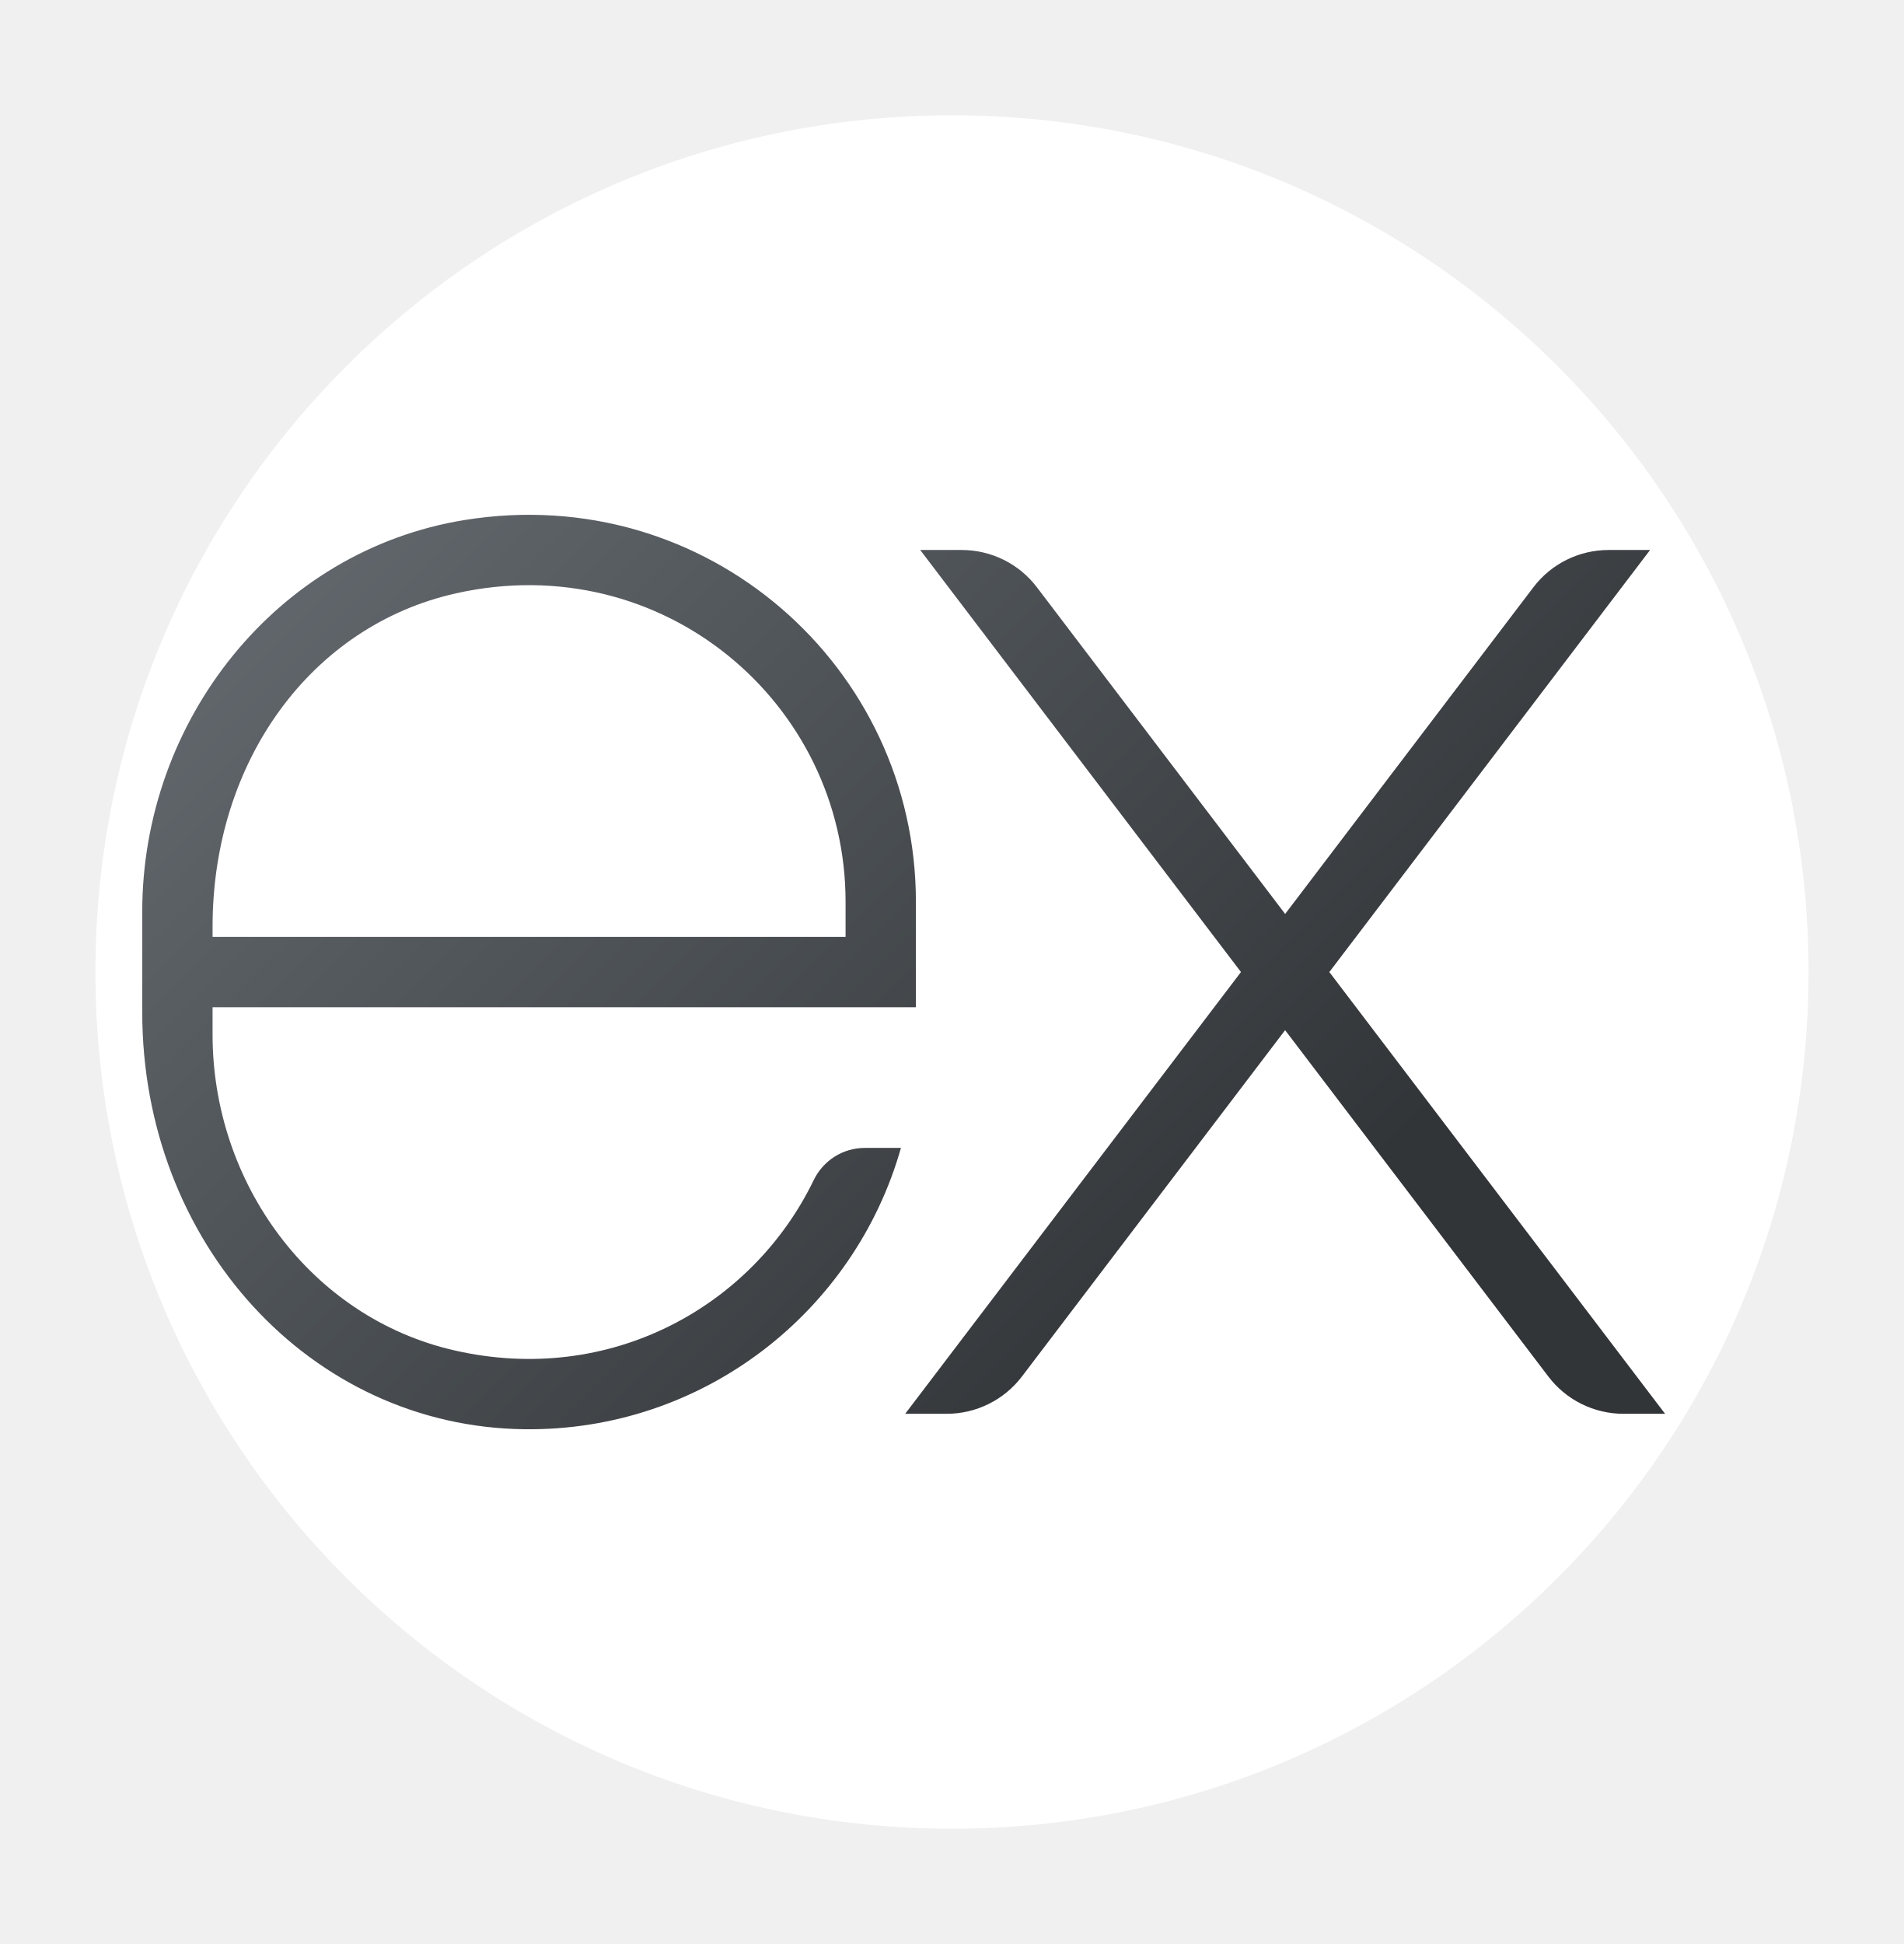
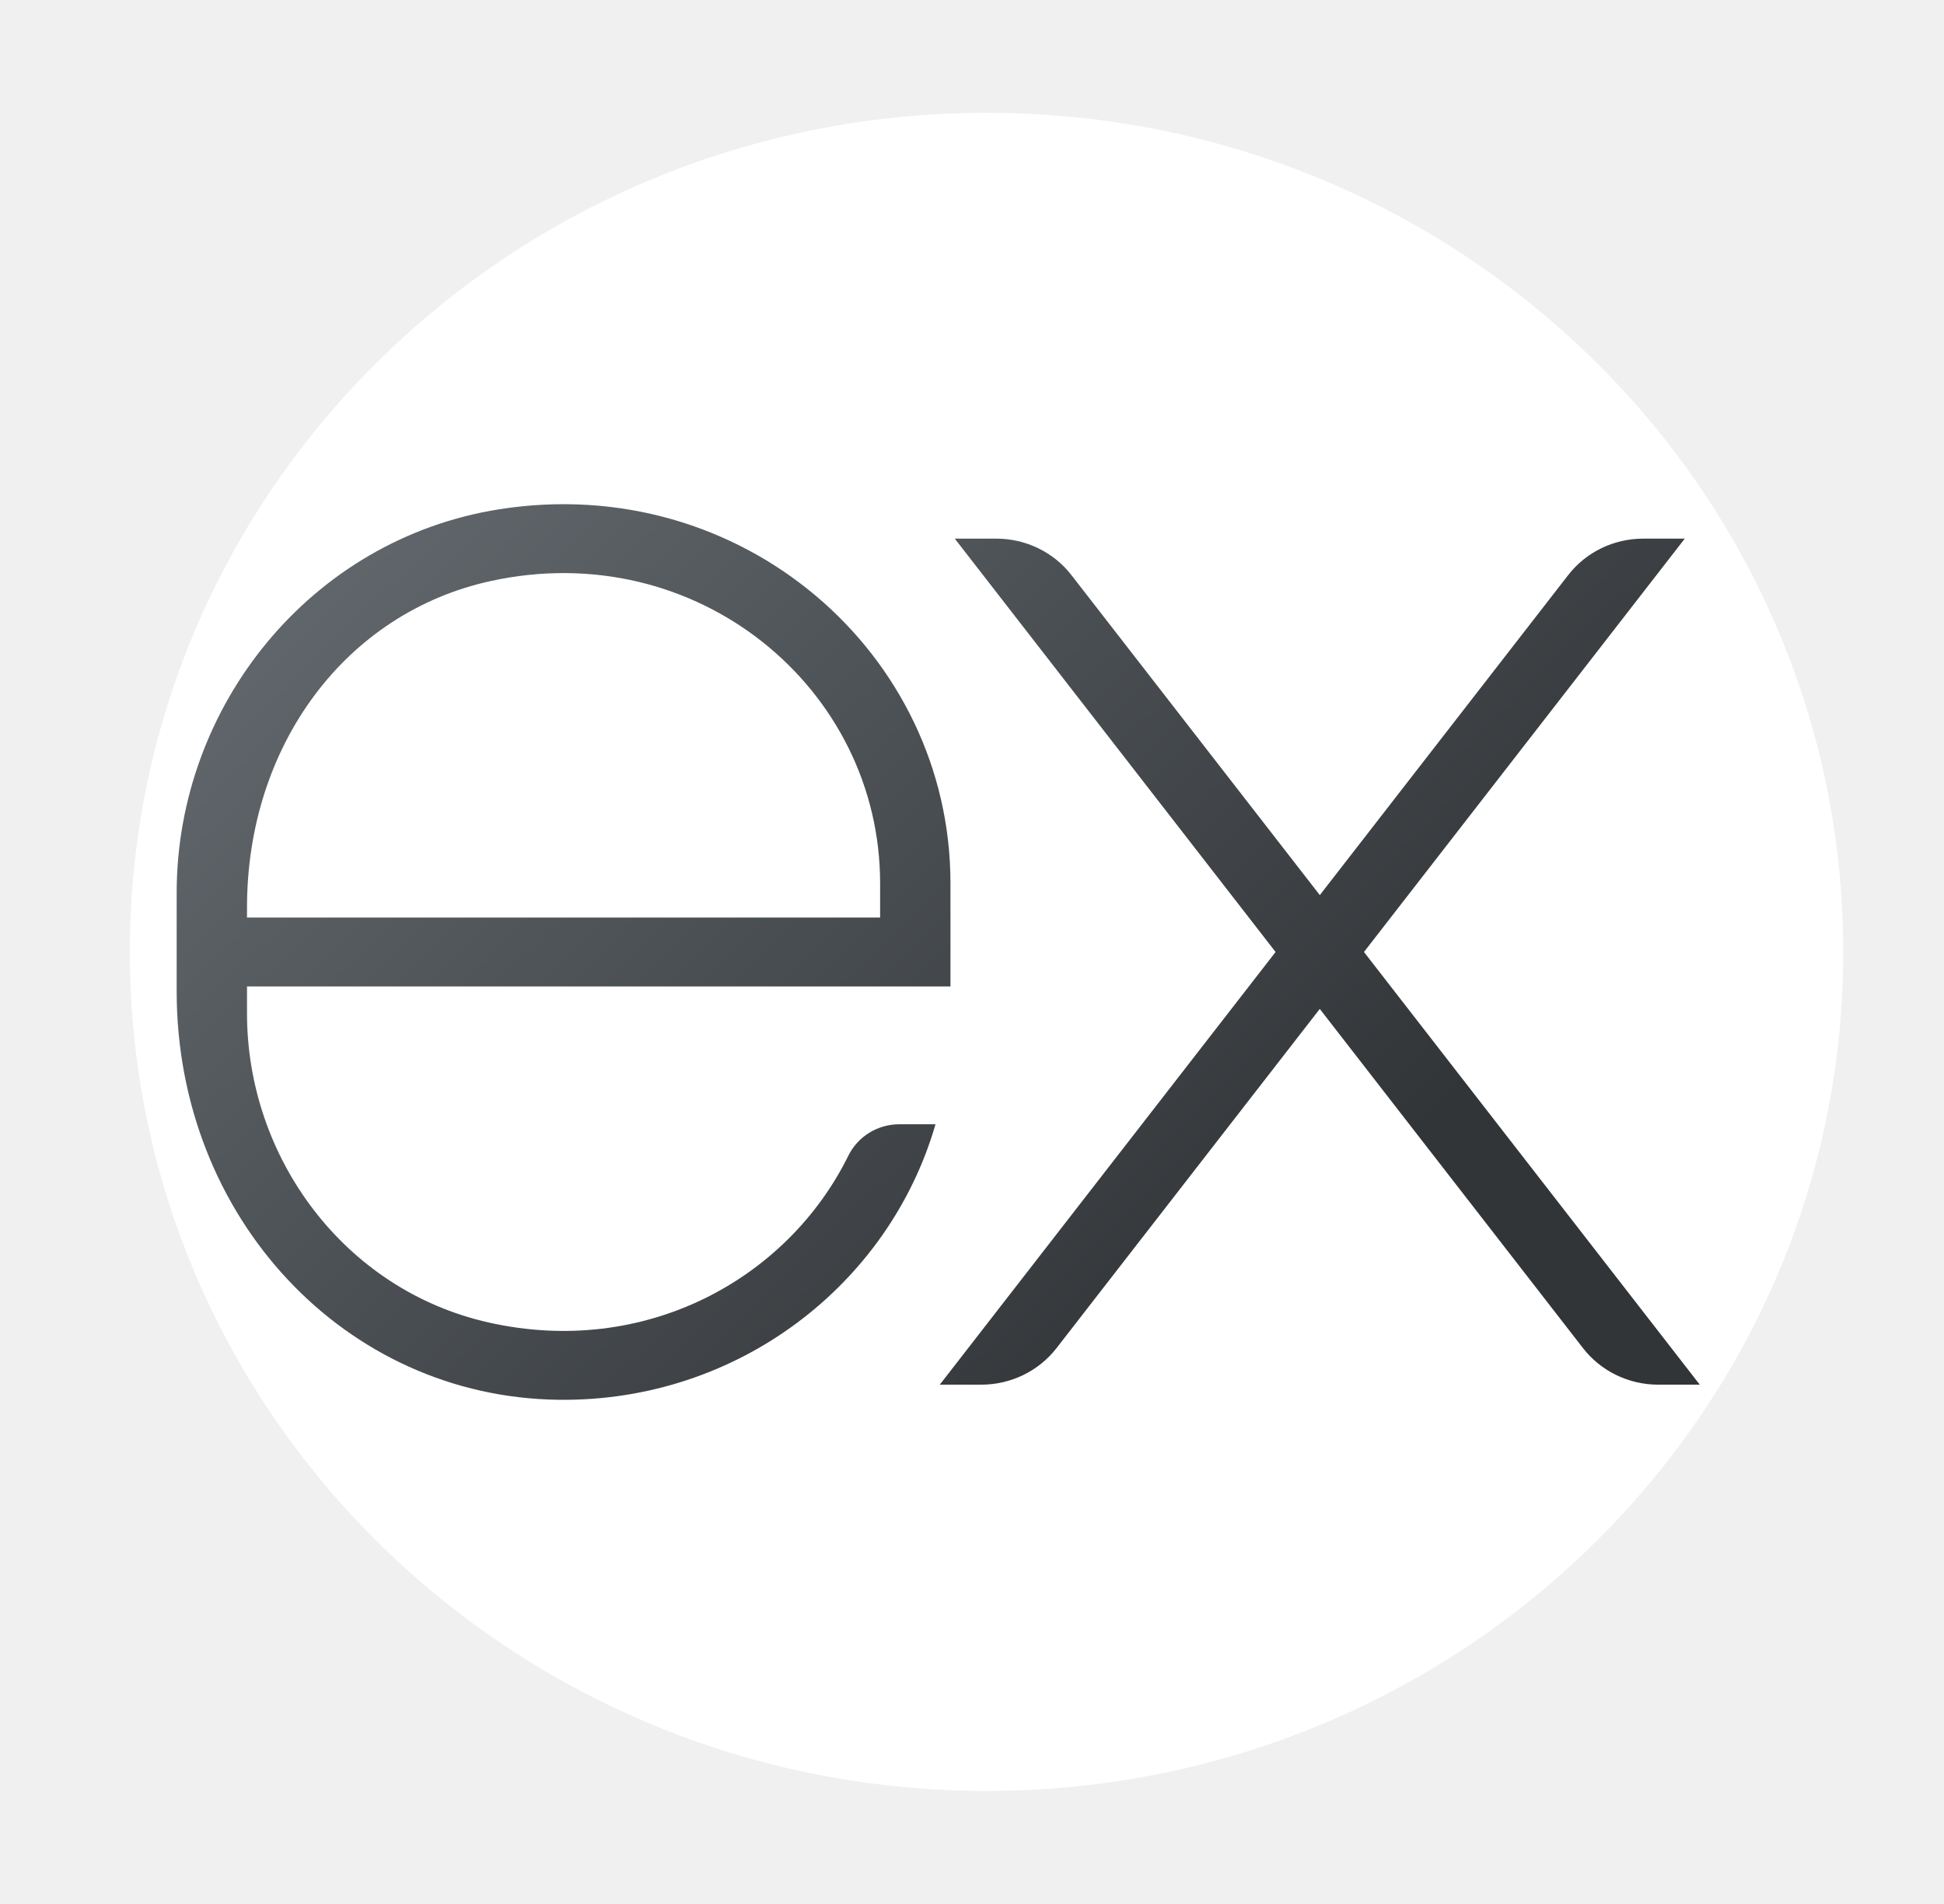
- <svg xmlns="http://www.w3.org/2000/svg" width="48" height="49" viewBox="0 0 48 49" fill="none">
-   <path d="M24 46.094C35.926 46.094 45.594 36.426 45.594 24.5C45.594 12.574 35.926 2.906 24 2.906C12.074 2.906 2.406 12.574 2.406 24.5C2.406 36.426 12.074 46.094 24 46.094Z" fill="white" />
-   <path d="M31.285 24.501L23.199 13.863H24.245C24.99 13.863 25.691 14.21 26.141 14.803L32.399 23.037L38.657 14.803C39.107 14.21 39.808 13.863 40.553 13.863H41.599L33.513 24.501L41.977 35.636H40.93C40.186 35.636 39.484 35.289 39.034 34.696L32.398 25.966L25.763 34.696C25.312 35.288 24.611 35.636 23.866 35.636H22.82L31.285 24.501ZM5.359 25.388V26.082C5.359 29.805 7.82 33.203 11.448 34.036C15.383 34.94 18.974 32.931 20.515 29.743C20.755 29.249 21.253 28.934 21.802 28.934H22.713C21.544 33.061 17.734 36.078 13.221 36.025C7.821 35.962 3.586 31.322 3.586 25.514V25.388V23.615V22.98C3.586 18.169 6.965 13.873 11.716 13.107C17.819 12.124 23.09 16.811 23.09 22.728V25.388H5.359ZM5.359 23.615H21.317V22.728C21.317 17.721 16.705 13.792 11.497 14.955C7.845 15.771 5.359 19.184 5.359 23.358V23.615Z" fill="url(#paint0_linear_202_22)" />
+ <svg xmlns="http://www.w3.org/2000/svg" width="49" height="48" viewBox="0 0 49 48" fill="none">
+   <path d="M24.867 45.15C36.793 45.15 46.461 35.679 46.461 23.997C46.461 12.314 36.793 2.844 24.867 2.844C12.941 2.844 3.273 12.314 3.273 23.997C3.273 35.679 12.941 45.15 24.867 45.15Z" fill="white" />
+   <path d="M32.152 24L24.066 13.579H25.112C25.857 13.579 26.558 13.919 27.008 14.501L33.267 22.566L39.525 14.501C39.974 13.919 40.675 13.579 41.42 13.579H42.466L34.38 24L42.844 34.908H41.798C41.053 34.908 40.352 34.568 39.901 33.987L33.266 25.435L26.63 33.987C26.18 34.567 25.478 34.908 24.734 34.908H23.688L32.152 24ZM6.226 24.869V25.549C6.226 29.195 8.687 32.524 12.315 33.34C16.25 34.226 19.842 32.258 21.383 29.136C21.622 28.651 22.12 28.343 22.669 28.343H23.58C22.411 32.385 18.601 35.341 14.088 35.289C8.688 35.227 4.453 30.682 4.453 24.992V24.869V23.132V22.51C4.453 17.797 7.833 13.589 12.584 12.839C18.686 11.876 23.957 16.467 23.957 22.264V24.869H6.226ZM6.226 23.132H22.184V22.264C22.184 17.359 17.572 13.51 12.365 14.649C8.712 15.449 6.226 18.791 6.226 22.88V23.132Z" fill="url(#paint0_linear_202_22)" />
  <defs>
-     <linearGradient id="paint0_linear_202_22" x1="5.227" y1="4.639" x2="32.373" y2="31.785" gradientUnits="userSpaceOnUse">
+     <linearGradient id="paint0_linear_202_22" x1="6.094" y1="4.544" x2="32.68" y2="31.684" gradientUnits="userSpaceOnUse">
      <stop stop-color="#6D7479" />
      <stop offset="1" stop-color="#323538" />
    </linearGradient>
  </defs>
</svg>
